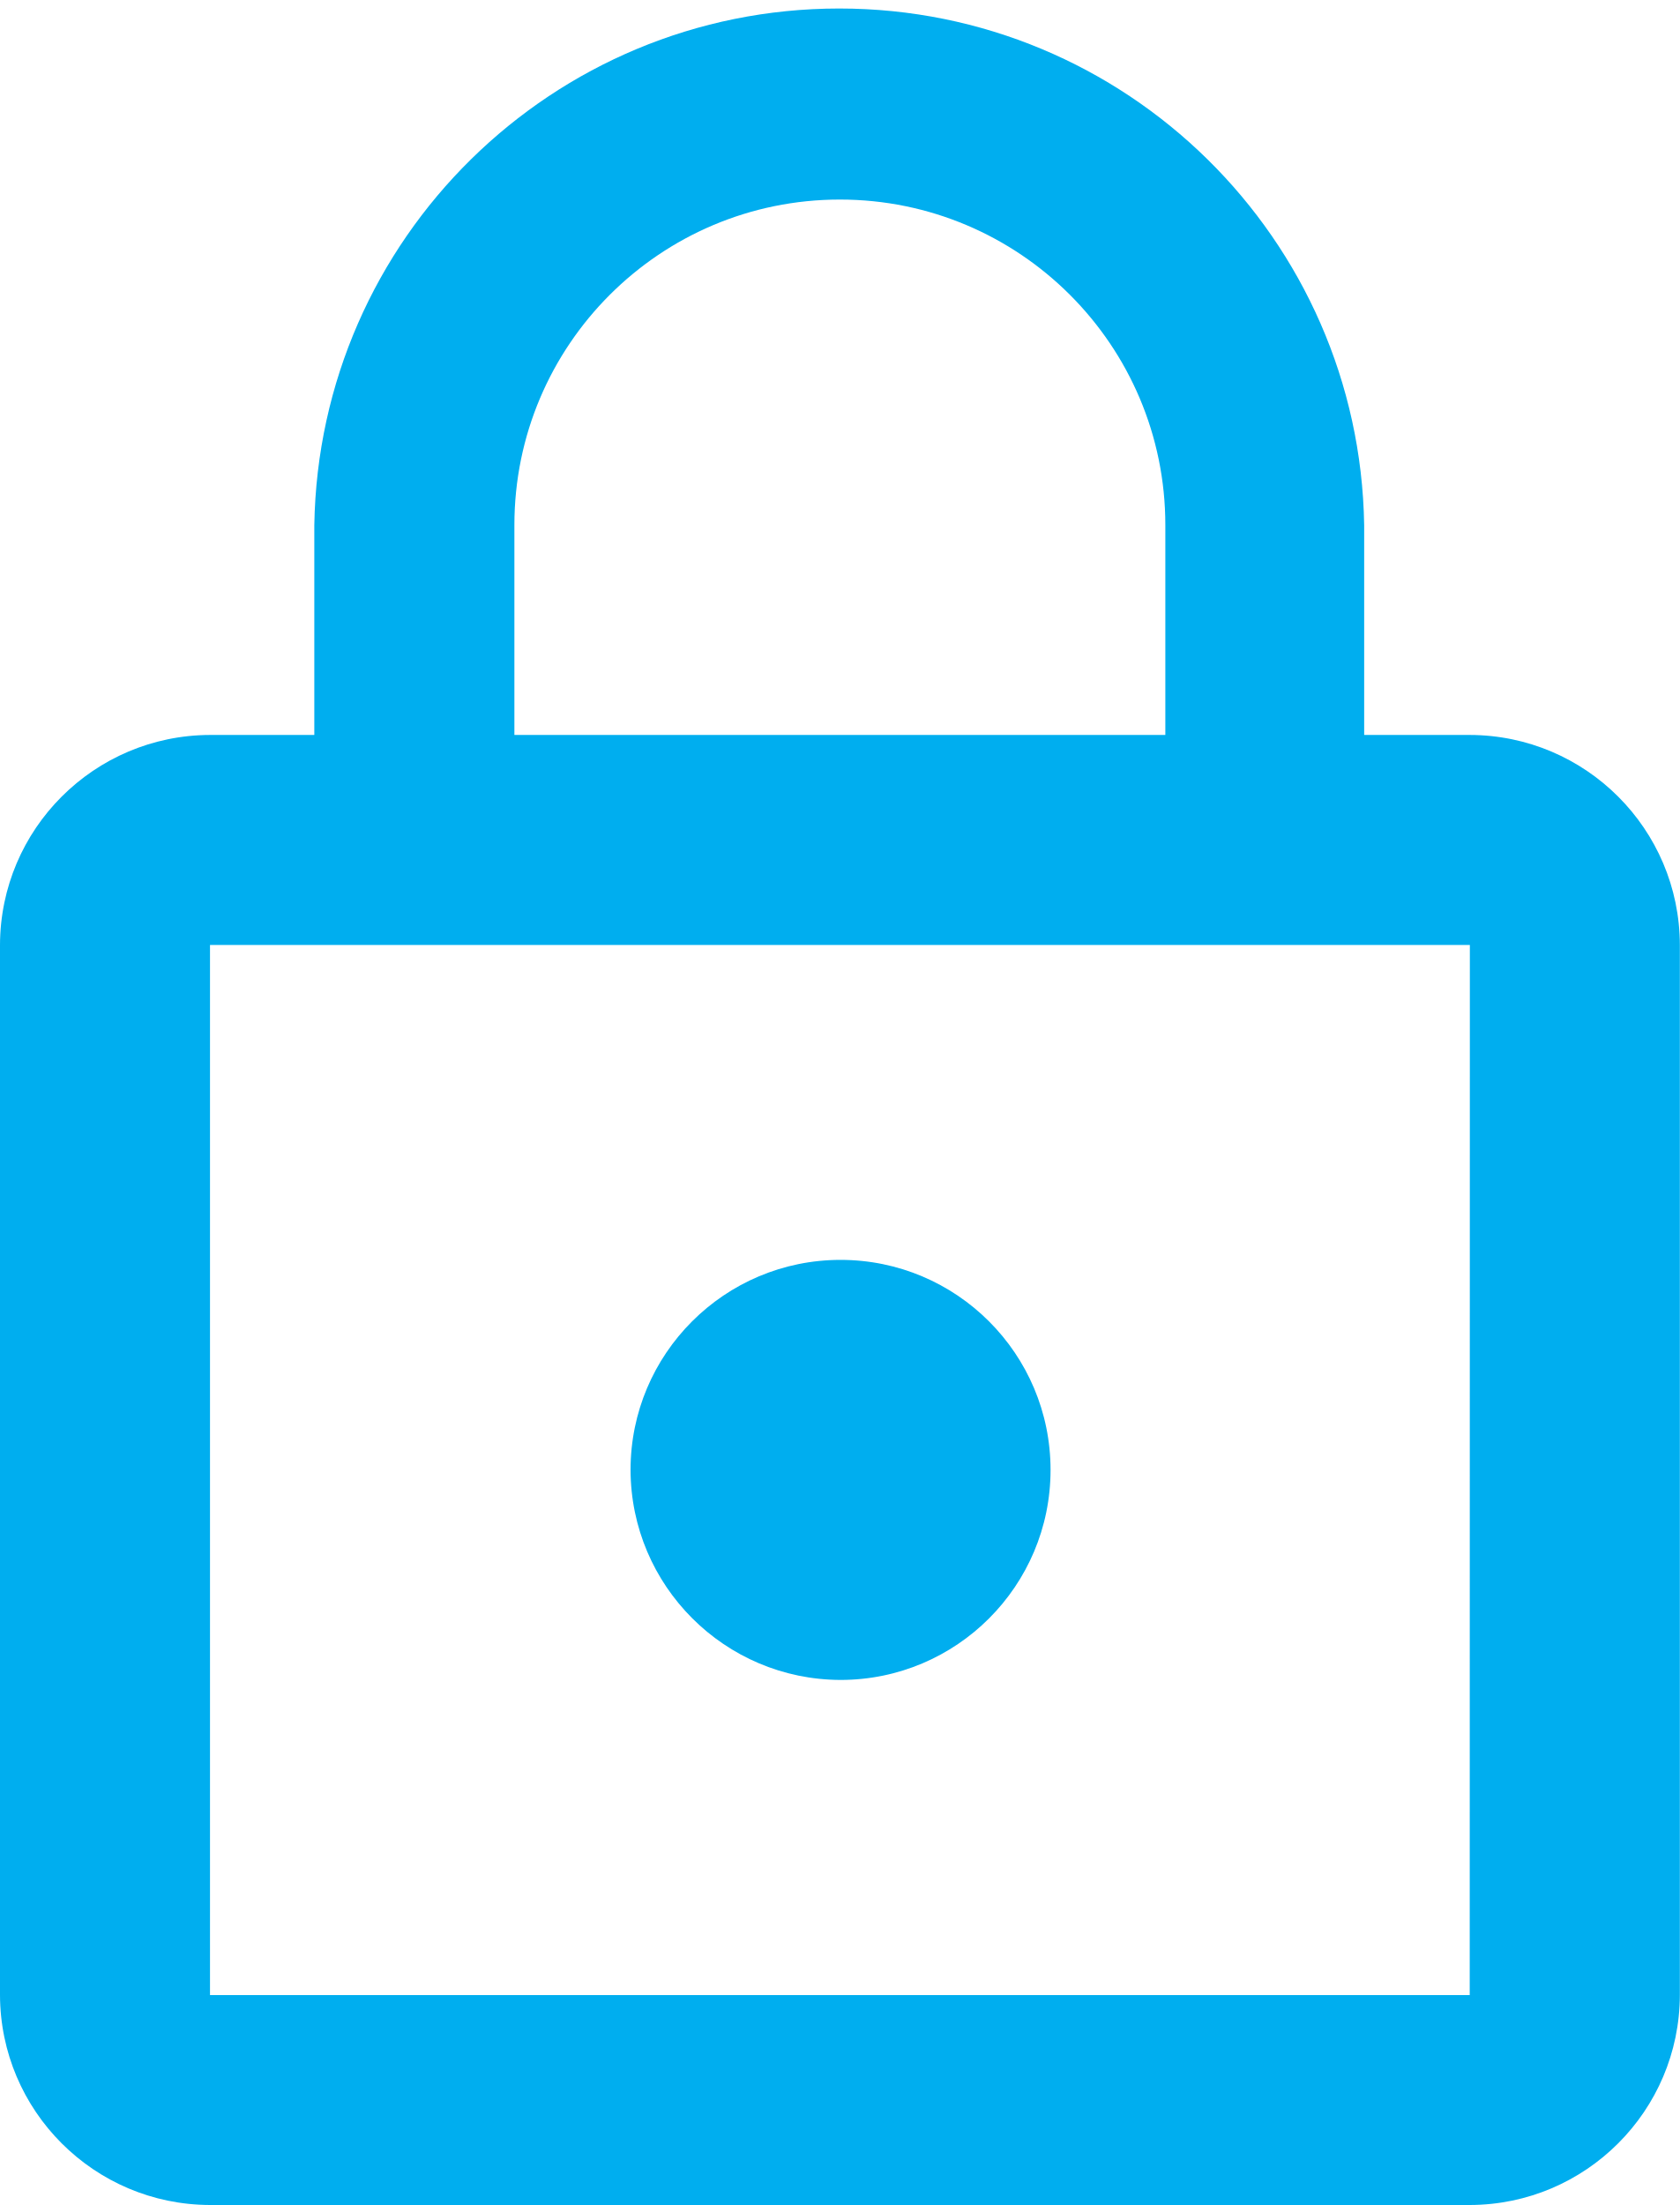
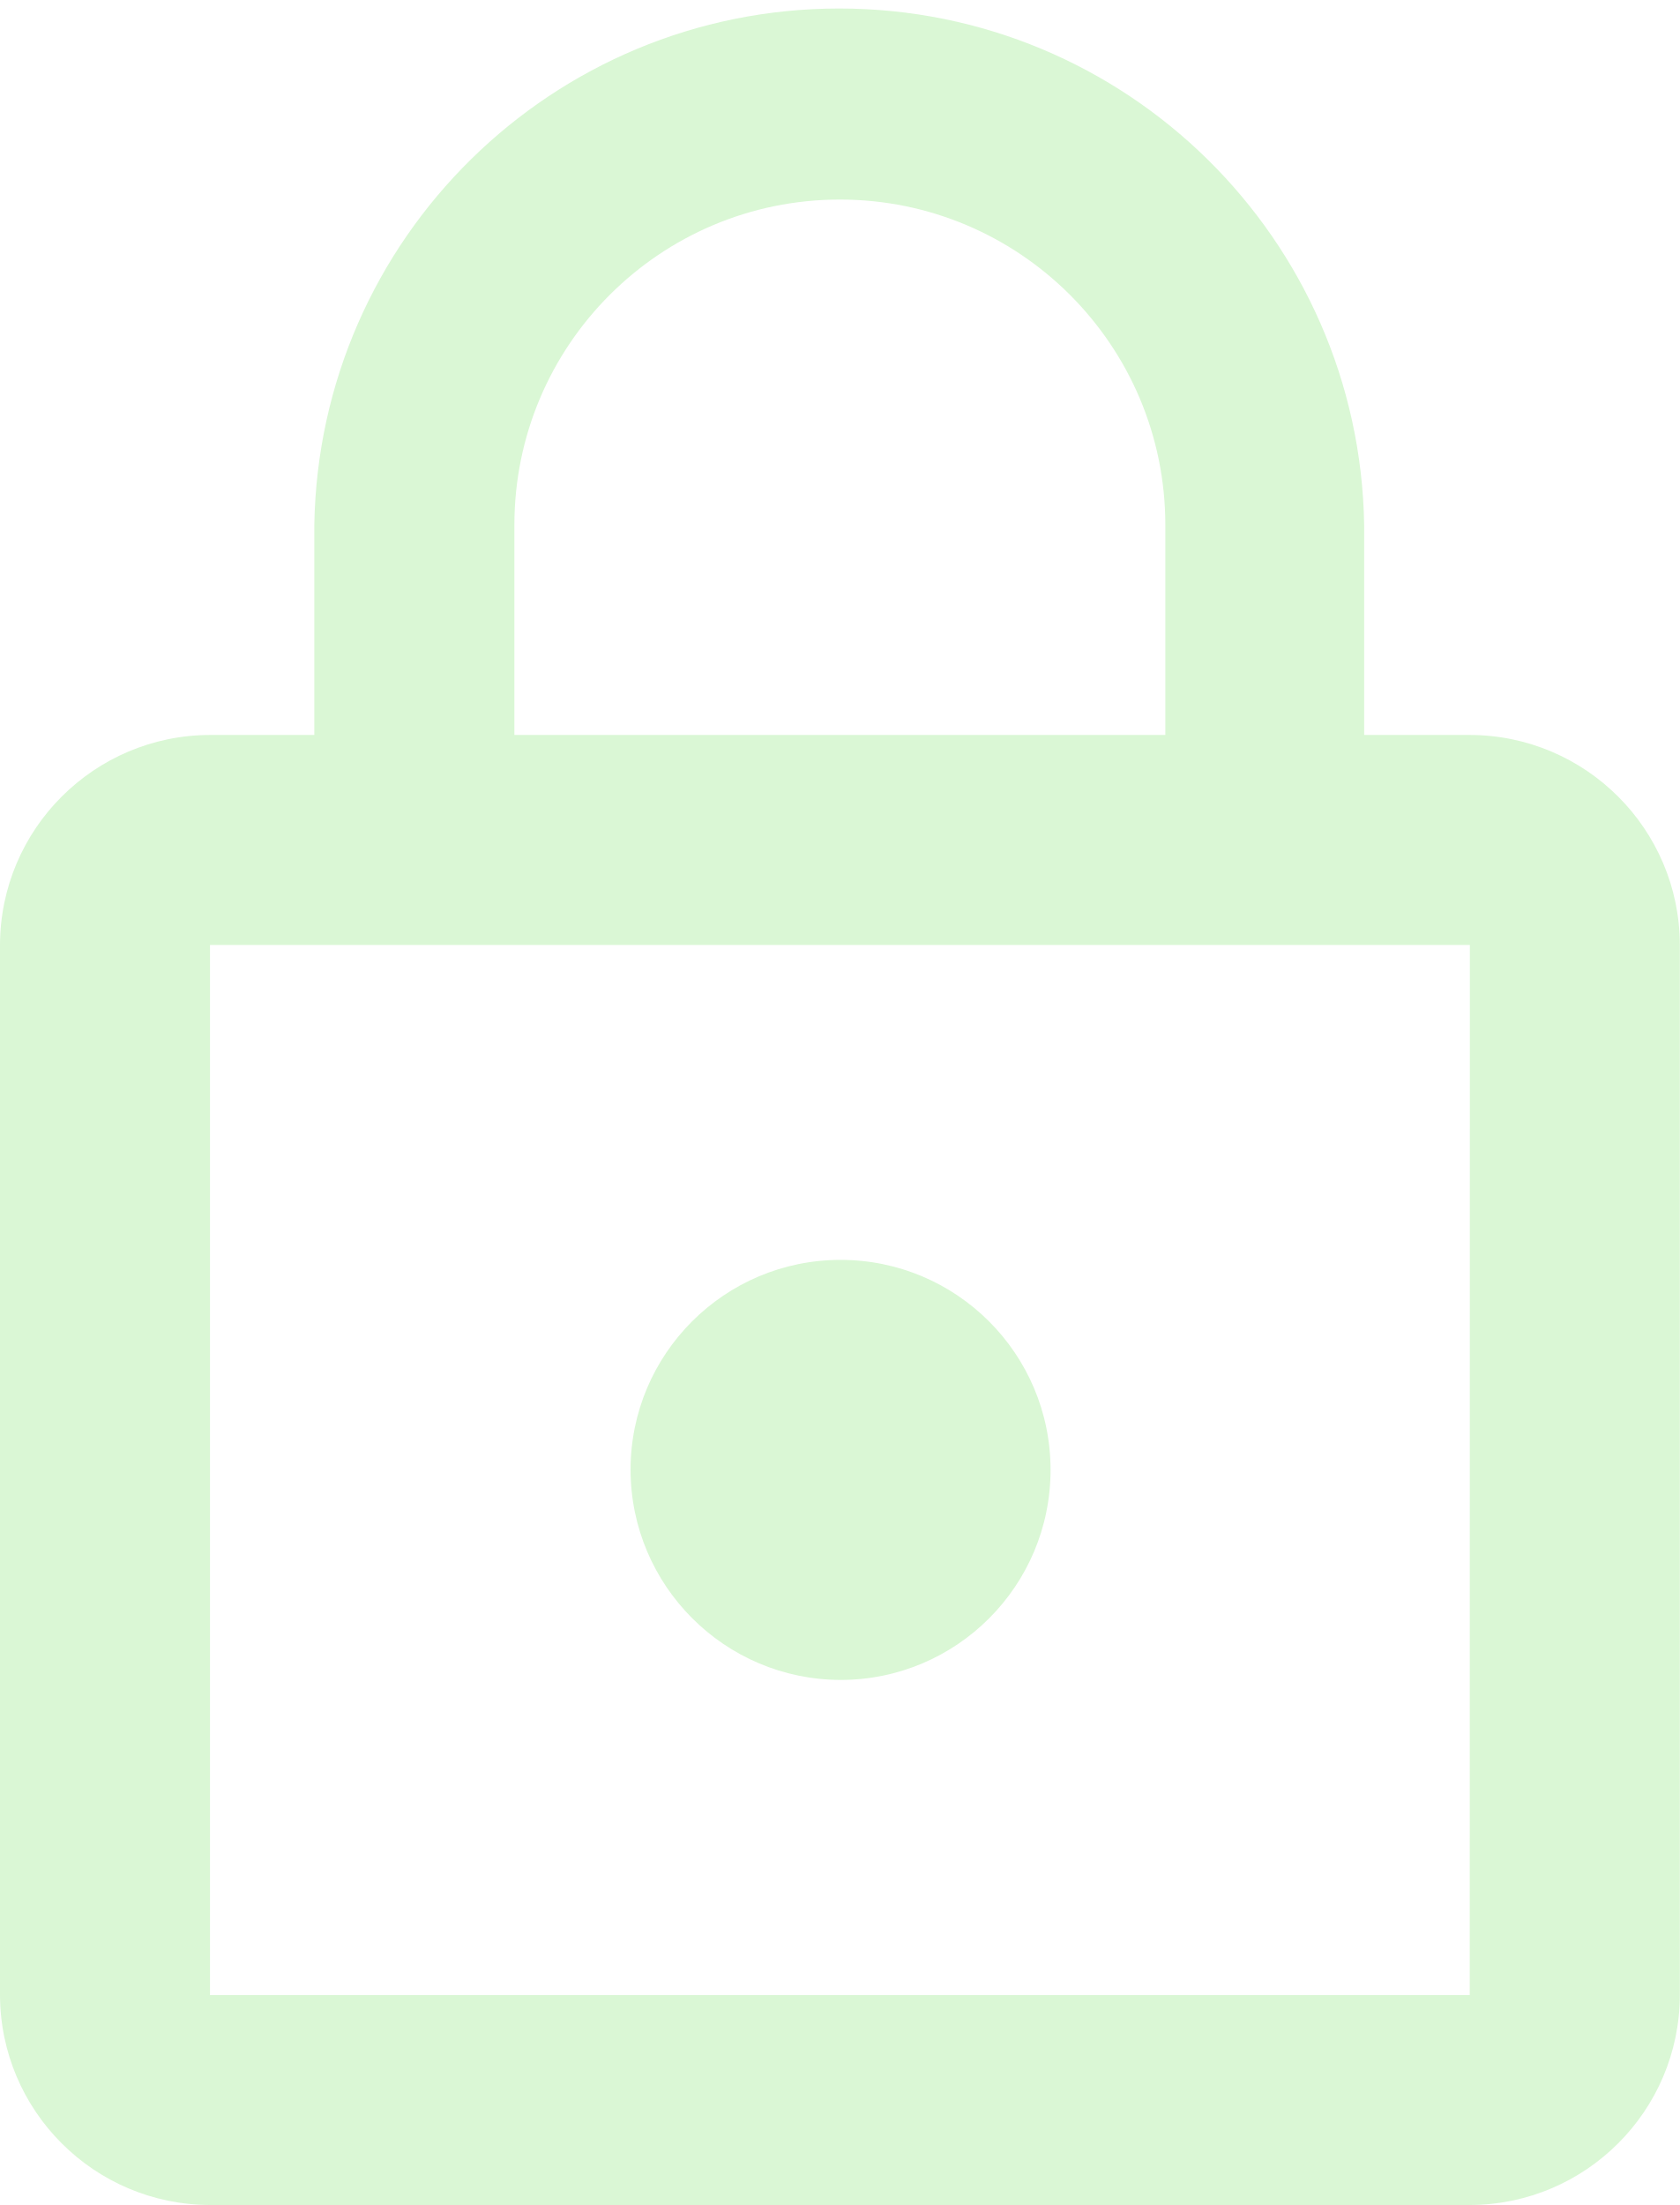
<svg xmlns="http://www.w3.org/2000/svg" width="12.19" height="16" viewBox="0 0 12.19 16">
-   <path id="Icon_material-lock-outline" data-name="Icon material-lock-outline" d="M12.1,13.69a1.524,1.524,0,1,0-1.524-1.524A1.528,1.528,0,0,0,12.1,13.69Zm4.571-6.857H15.9V5.31a3.81,3.81,0,0,0-7.619,0V6.833H7.524A1.528,1.528,0,0,0,6,8.357v7.619A1.528,1.528,0,0,0,7.524,17.5h9.143a1.528,1.528,0,0,0,1.524-1.524V8.357A1.528,1.528,0,0,0,16.667,6.833ZM9.733,5.31a2.362,2.362,0,0,1,4.724,0V6.833H9.733Zm6.933,10.667H7.524V8.357h9.143Z" transform="translate(-6 -1.5)" fill="#00aeef" />
+   <path id="Icon_material-lock-outline" data-name="Icon material-lock-outline" d="M12.1,13.69a1.524,1.524,0,1,0-1.524-1.524A1.528,1.528,0,0,0,12.1,13.69Zm4.571-6.857H15.9V5.31a3.81,3.81,0,0,0-7.619,0V6.833H7.524A1.528,1.528,0,0,0,6,8.357v7.619A1.528,1.528,0,0,0,7.524,17.5h9.143a1.528,1.528,0,0,0,1.524-1.524V8.357A1.528,1.528,0,0,0,16.667,6.833ZM9.733,5.31a2.362,2.362,0,0,1,4.724,0V6.833H9.733Zm6.933,10.667H7.524V8.357h9.143Z" transform="translate(-6 -1.5)" fill="#daf7d5" />
</svg>
